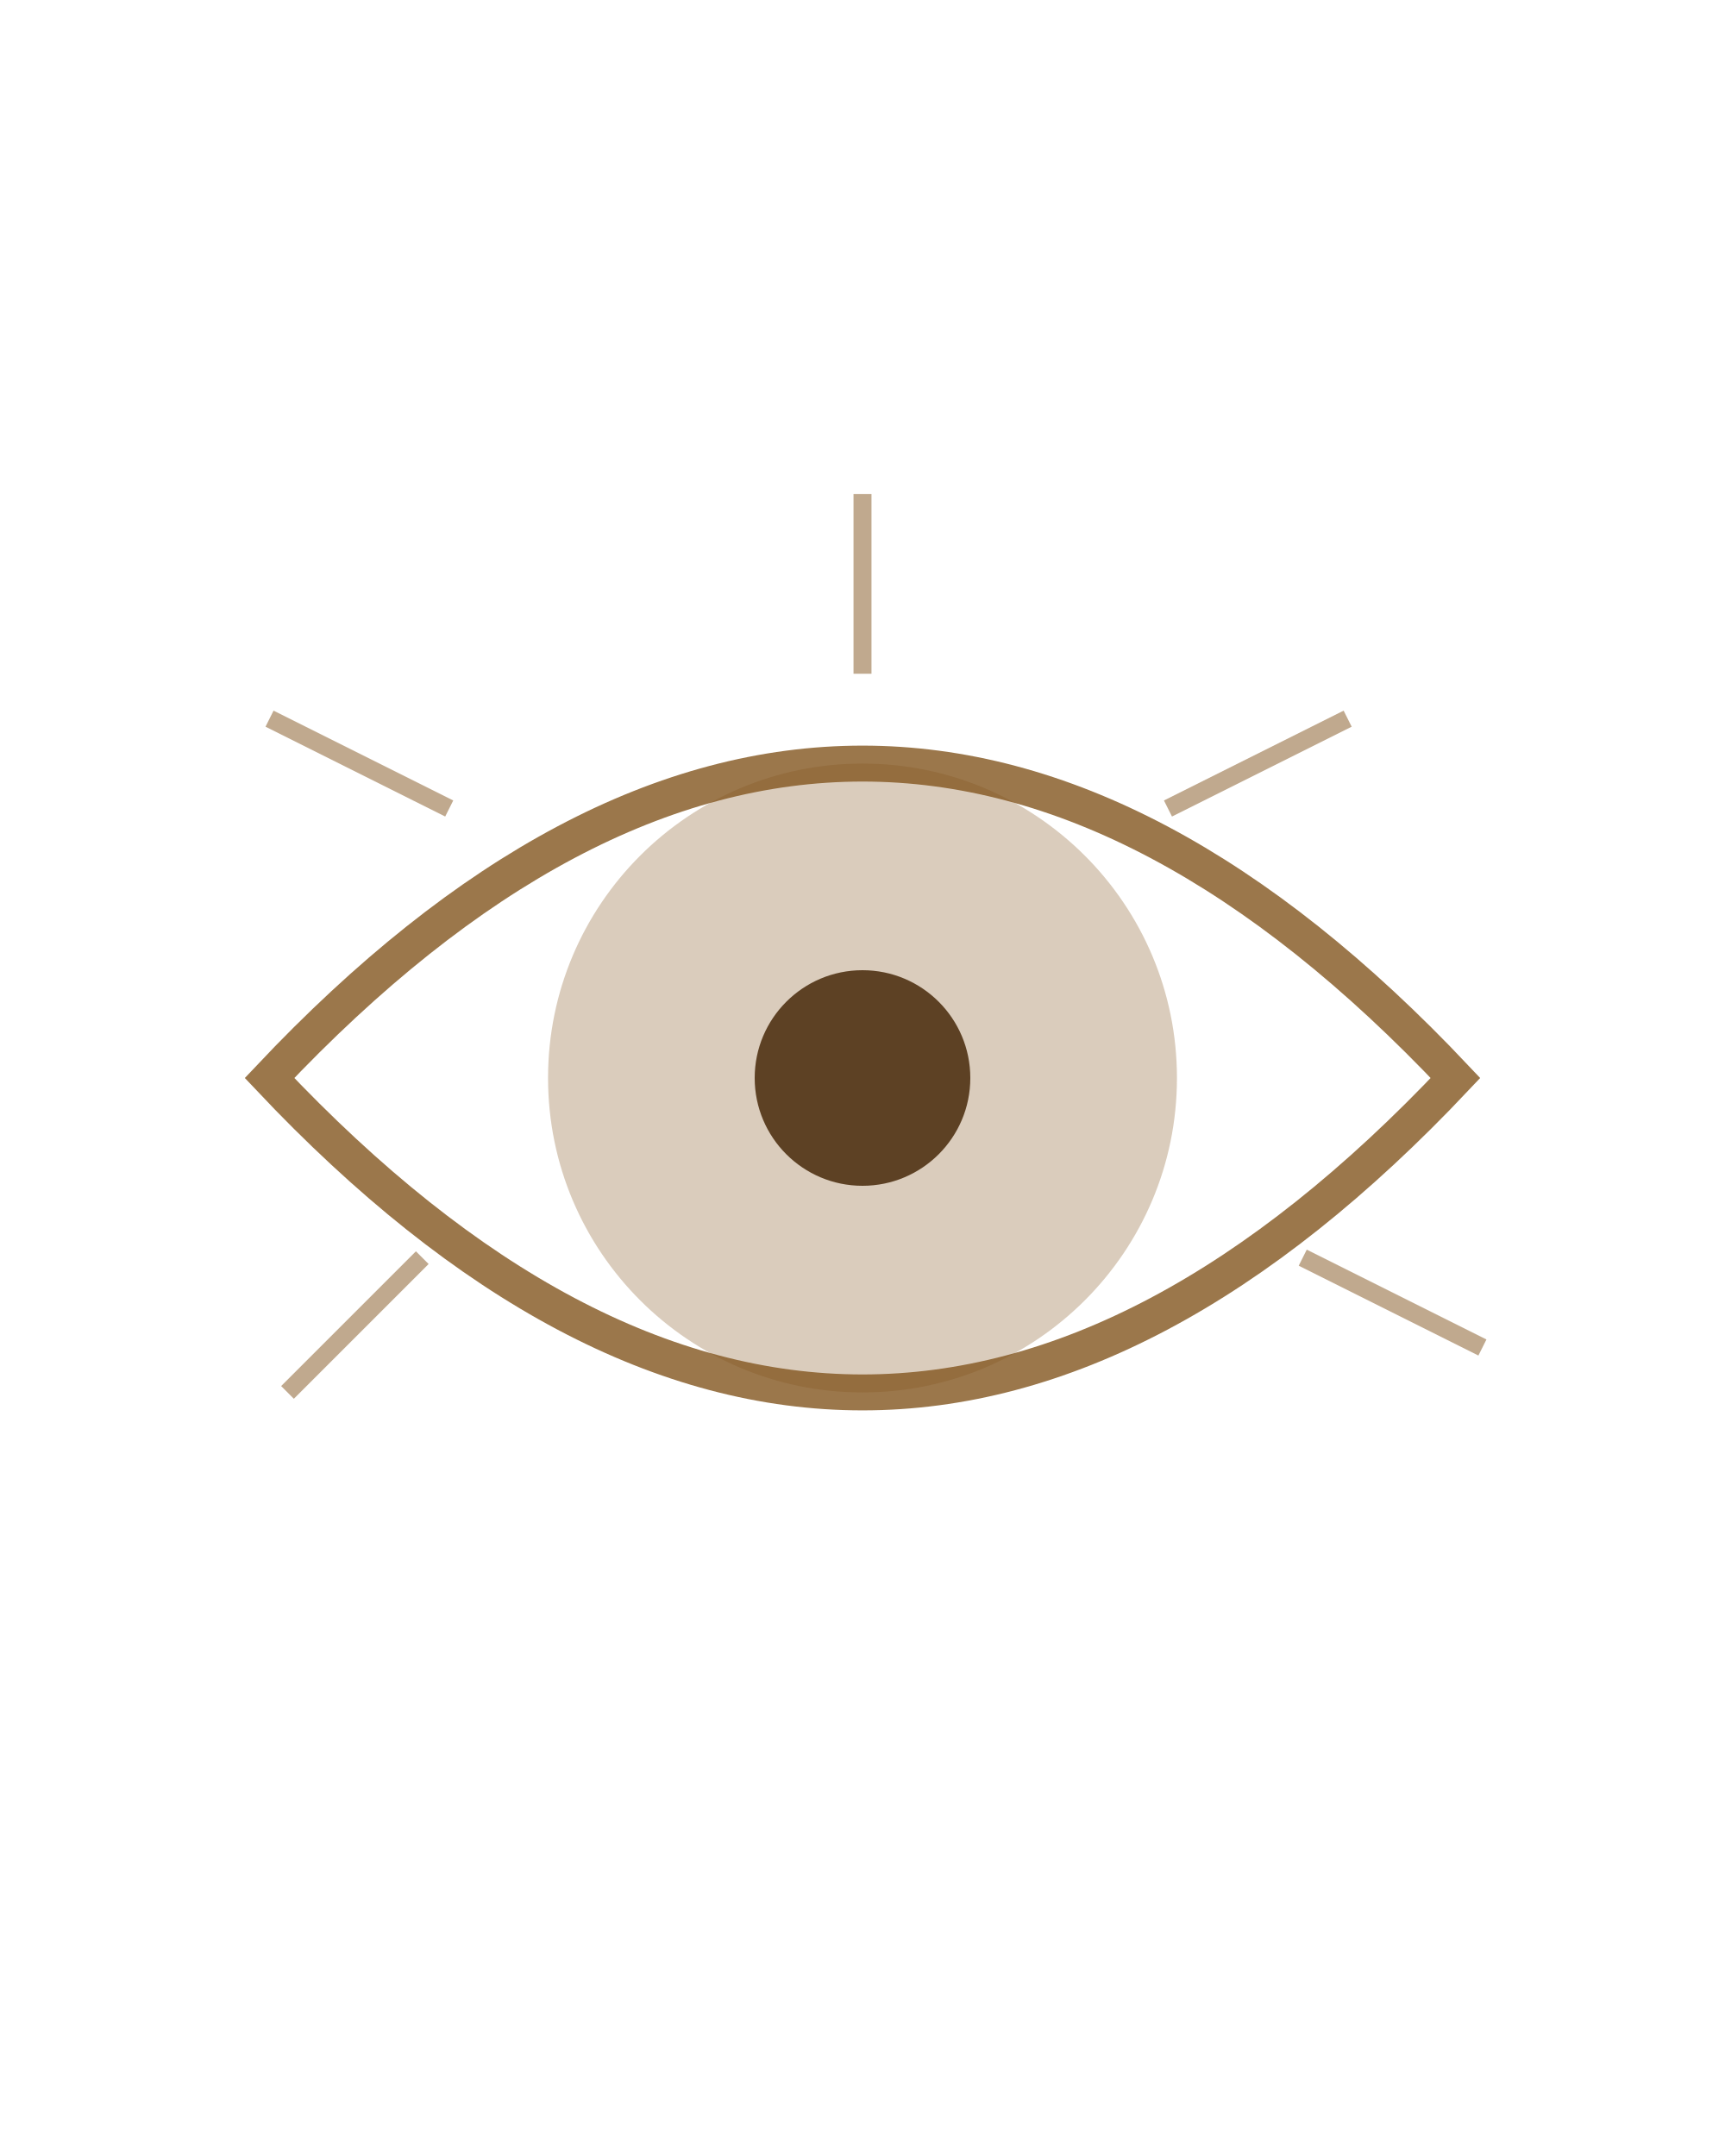
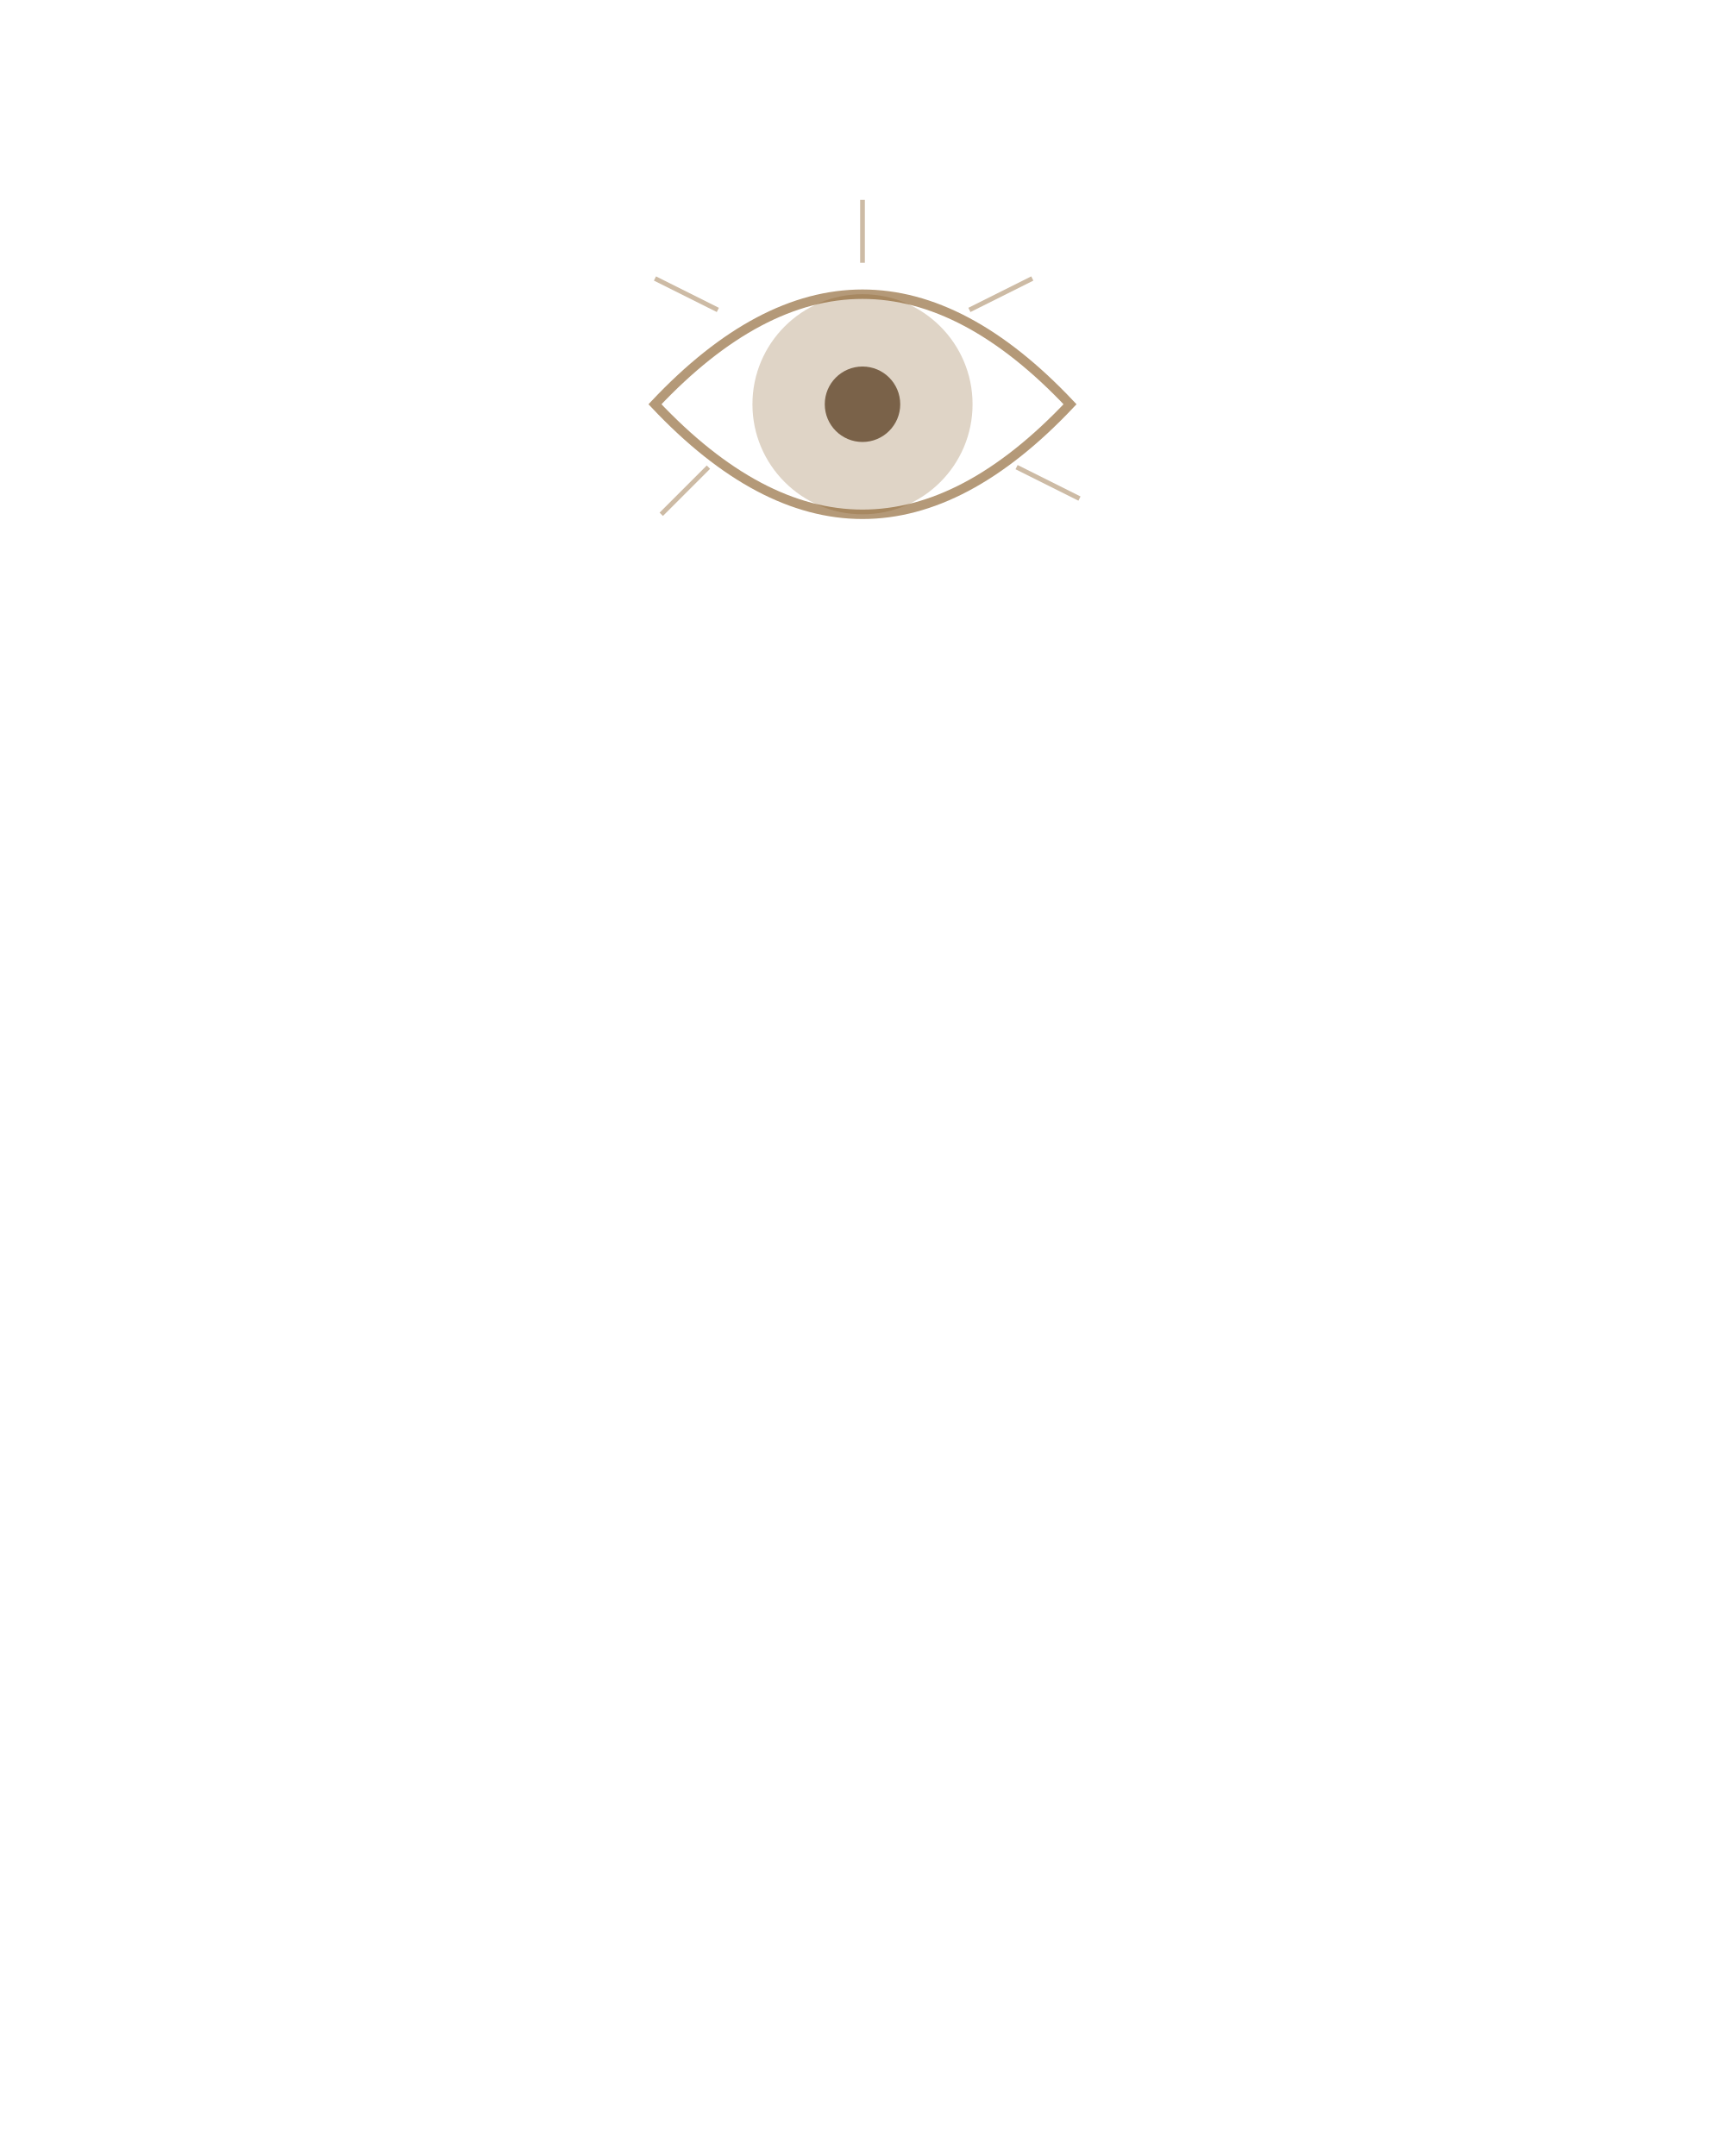
<svg xmlns="http://www.w3.org/2000/svg" viewBox="0 0 192 240">
-   <path d="M30 120             Q96 50, 162 120             Q96 190, 30 120 Z" fill="none" stroke="rgba(130,85,30,0.8)" stroke-width="4" />
-   <circle cx="96" cy="120" r="35" fill="rgba(130,85,30,0.3)" />
-   <circle cx="96" cy="120" r="12" fill="rgba(80,50,20,0.9)" />
-   <g stroke="rgba(130,85,30,0.5)" stroke-width="2">
-     <line x1="96" y1="75" x2="96" y2="55" />
-     <line x1="130" y1="90" x2="150" y2="80" />
-     <line x1="145" y1="140" x2="165" y2="150" />
-     <line x1="32" y1="155" x2="47" y2="140" />
-     <line x1="50" y1="90" x2="30" y2="80" />
+   <g transform="translate(96, 45) scale(0.35) translate(-96, -120)">
+     <path d="M30 120               Q96 50, 162 120               Q96 190, 30 120 Z" fill="none" stroke="rgba(130,85,30,0.6)" stroke-width="3" />
+     <circle cx="96" cy="120" r="35" fill="rgba(130,85,30,0.25)" />
+     <circle cx="96" cy="120" r="12" fill="rgba(80,50,20,0.7)" />
+     <g stroke="rgba(130,85,30,0.4)" stroke-width="1.5">
+       <line x1="96" y1="75" x2="96" y2="55" />
+       <line x1="130" y1="90" x2="150" y2="80" />
+       <line x1="145" y1="140" x2="165" y2="150" />
+       <line x1="32" y1="155" x2="47" y2="140" />
+       <line x1="50" y1="90" x2="30" y2="80" />
+     </g>
  </g>
</svg>
